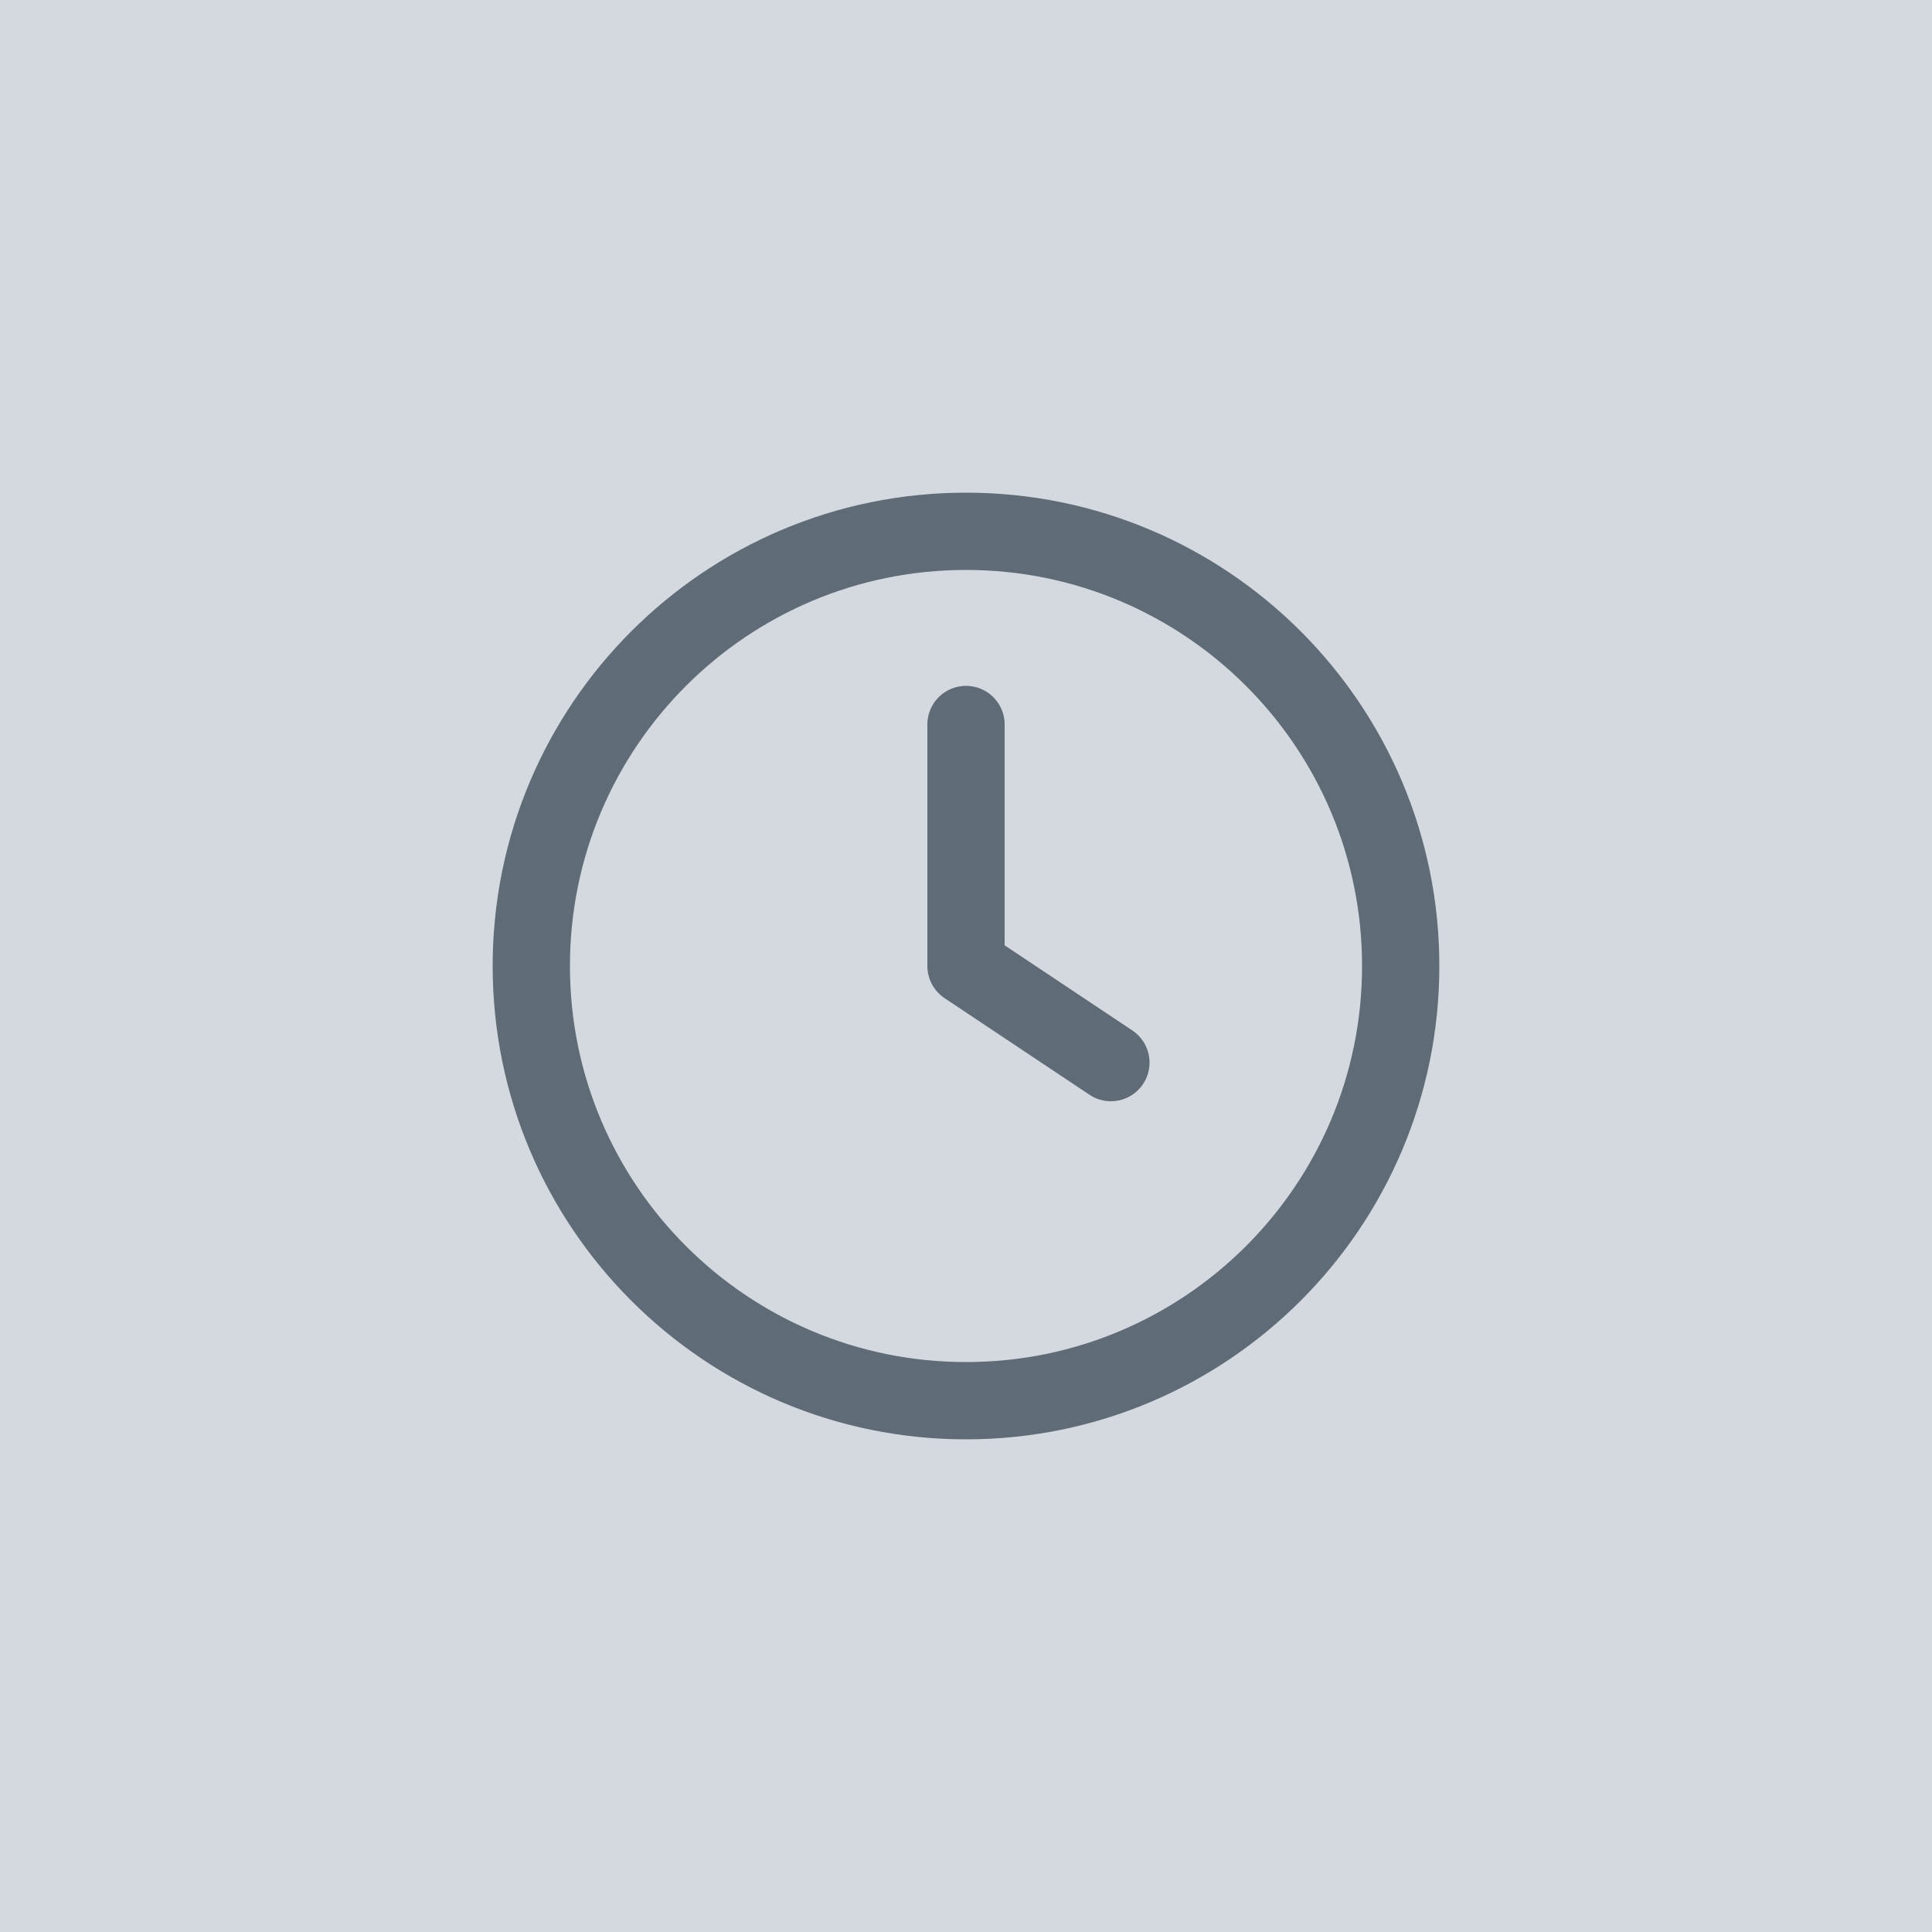
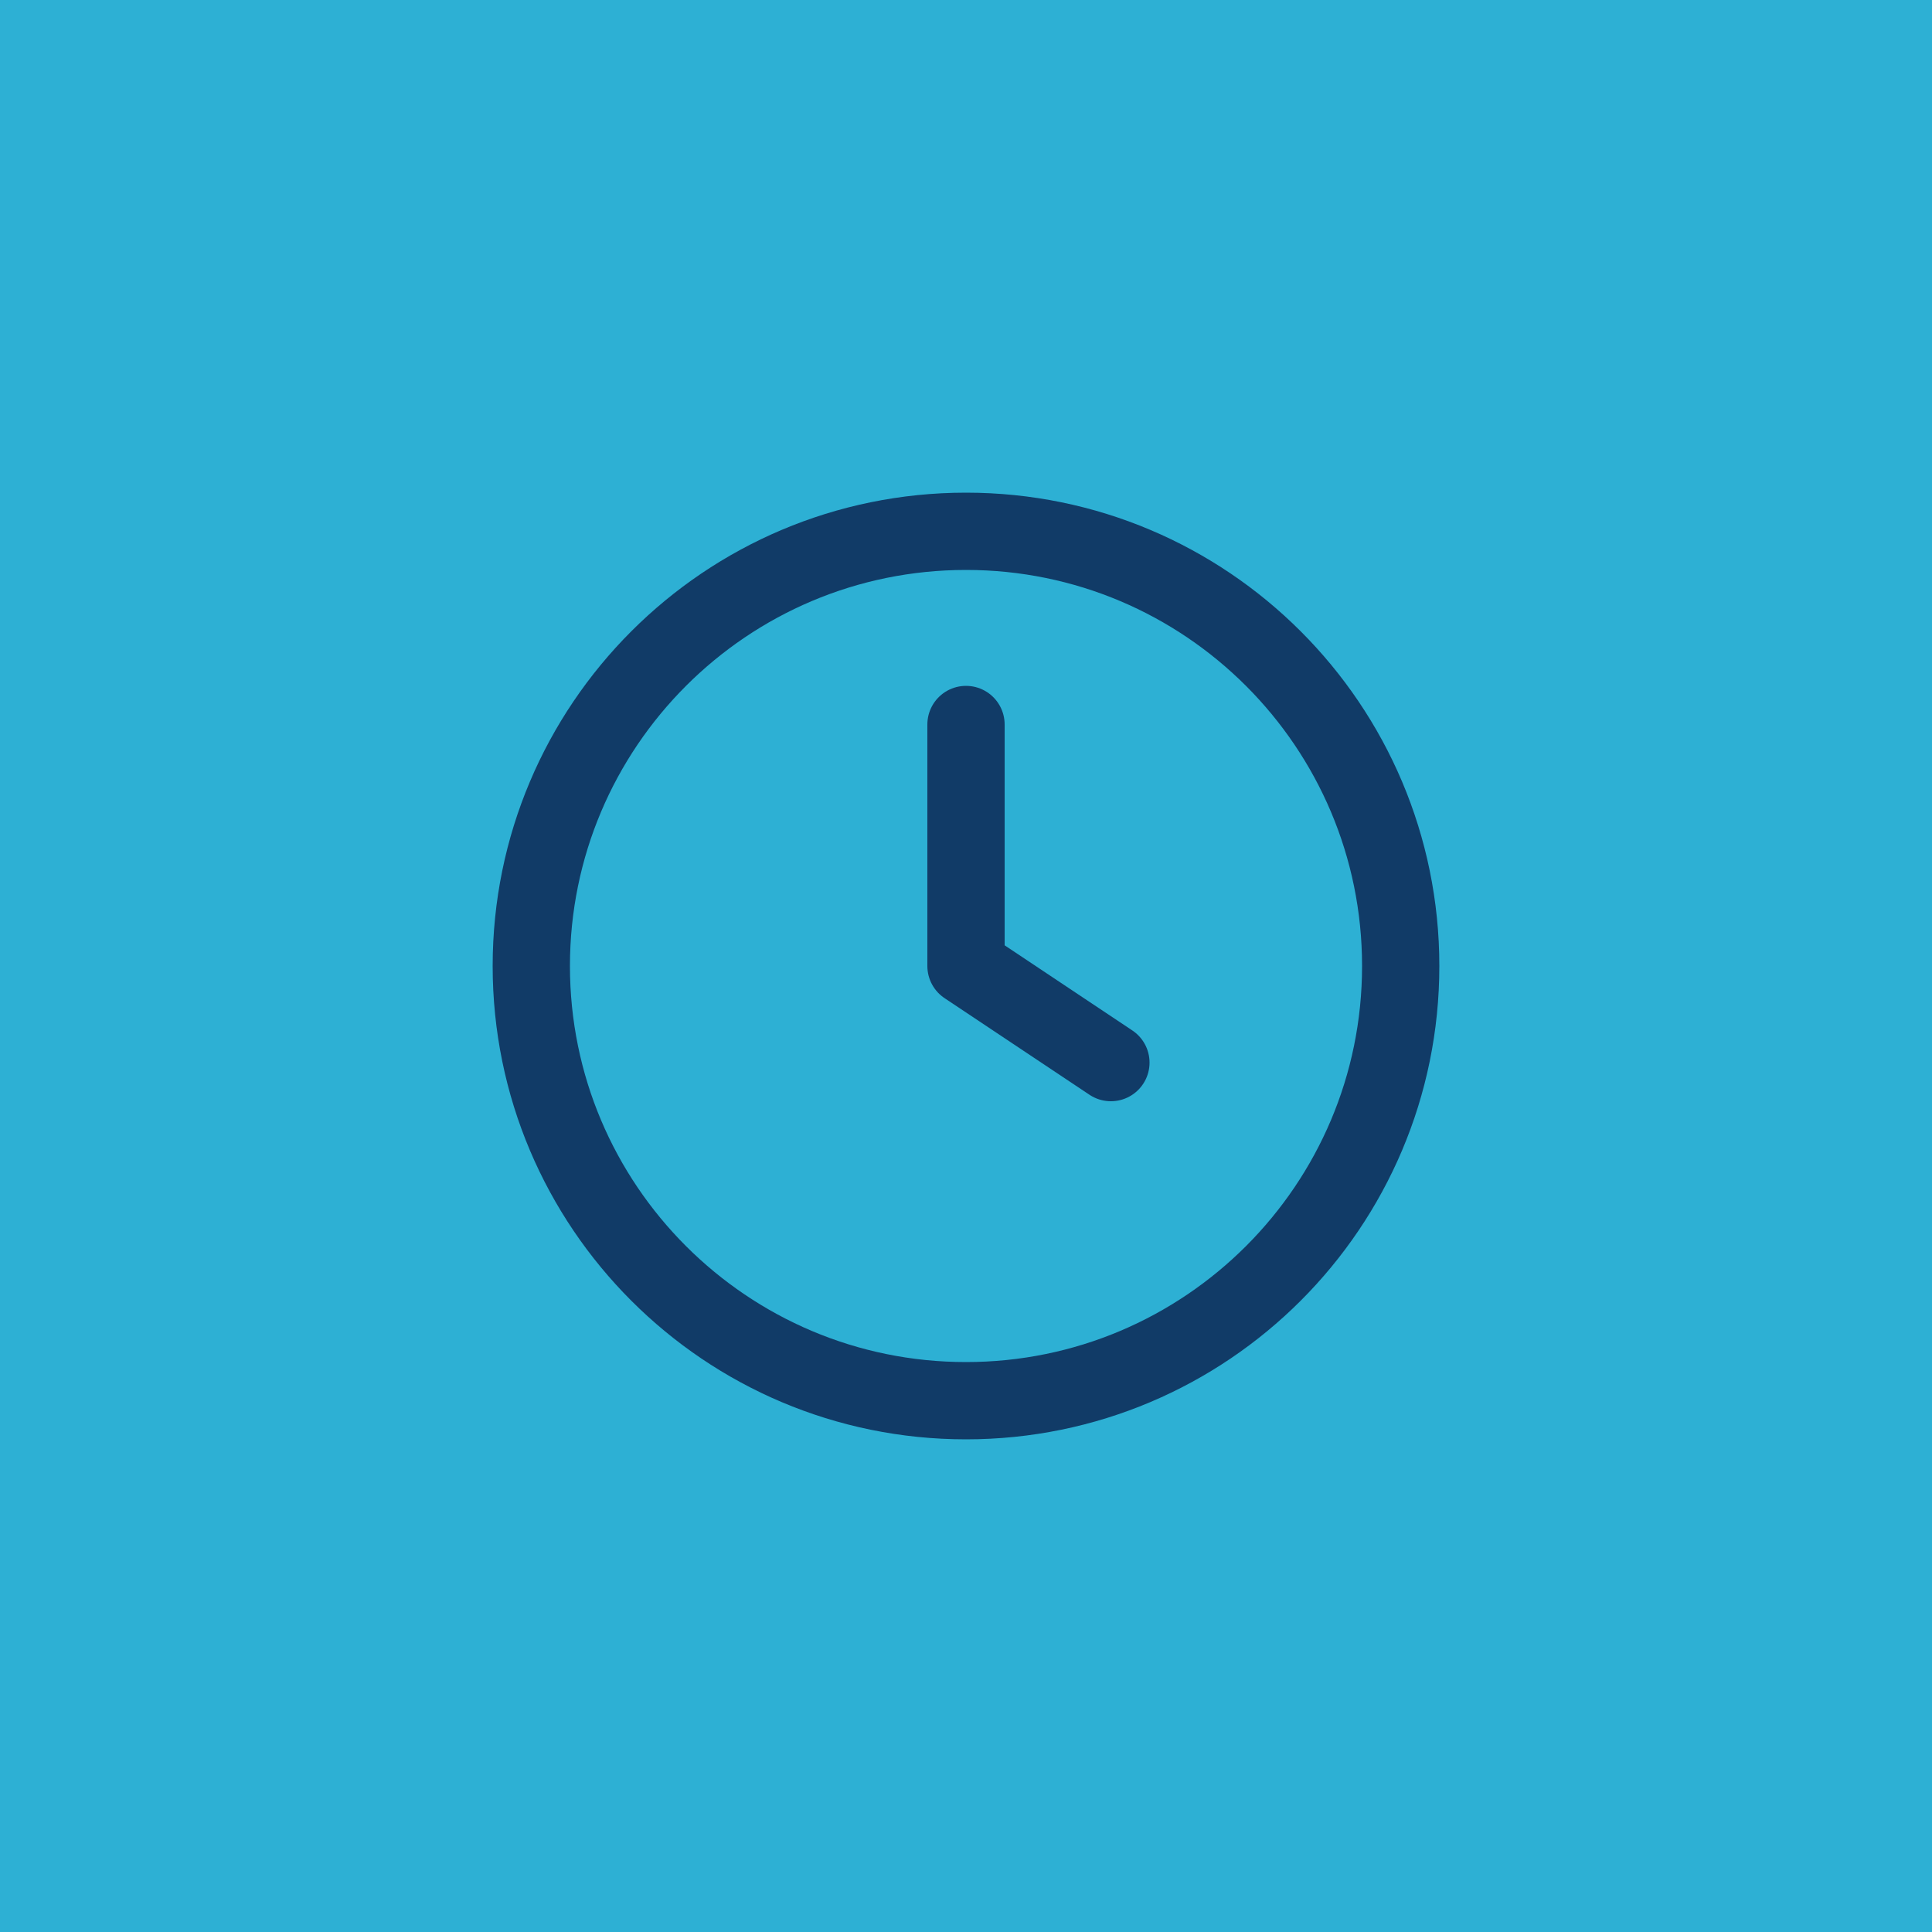
<svg xmlns="http://www.w3.org/2000/svg" viewBox="0 0 200 200">
-   <rect width="200" height="200" fill="#d3d9de" />
-   <g transform="translate(40 40) scale(5)" fill="none" stroke="#5f6b76" stroke-width="1.6" stroke-linecap="round" stroke-linejoin="round">
+   <rect width="200" height="200" fill="#2db0d4" />
+   <g transform="translate(40 40) scale(5)" fill="none" stroke="#113b67" stroke-width="1.6" stroke-linecap="round" stroke-linejoin="round">
    <circle cx="12" cy="12" r="9" />
    <path d="M12 7v5l3 2" />
  </g>
</svg>
